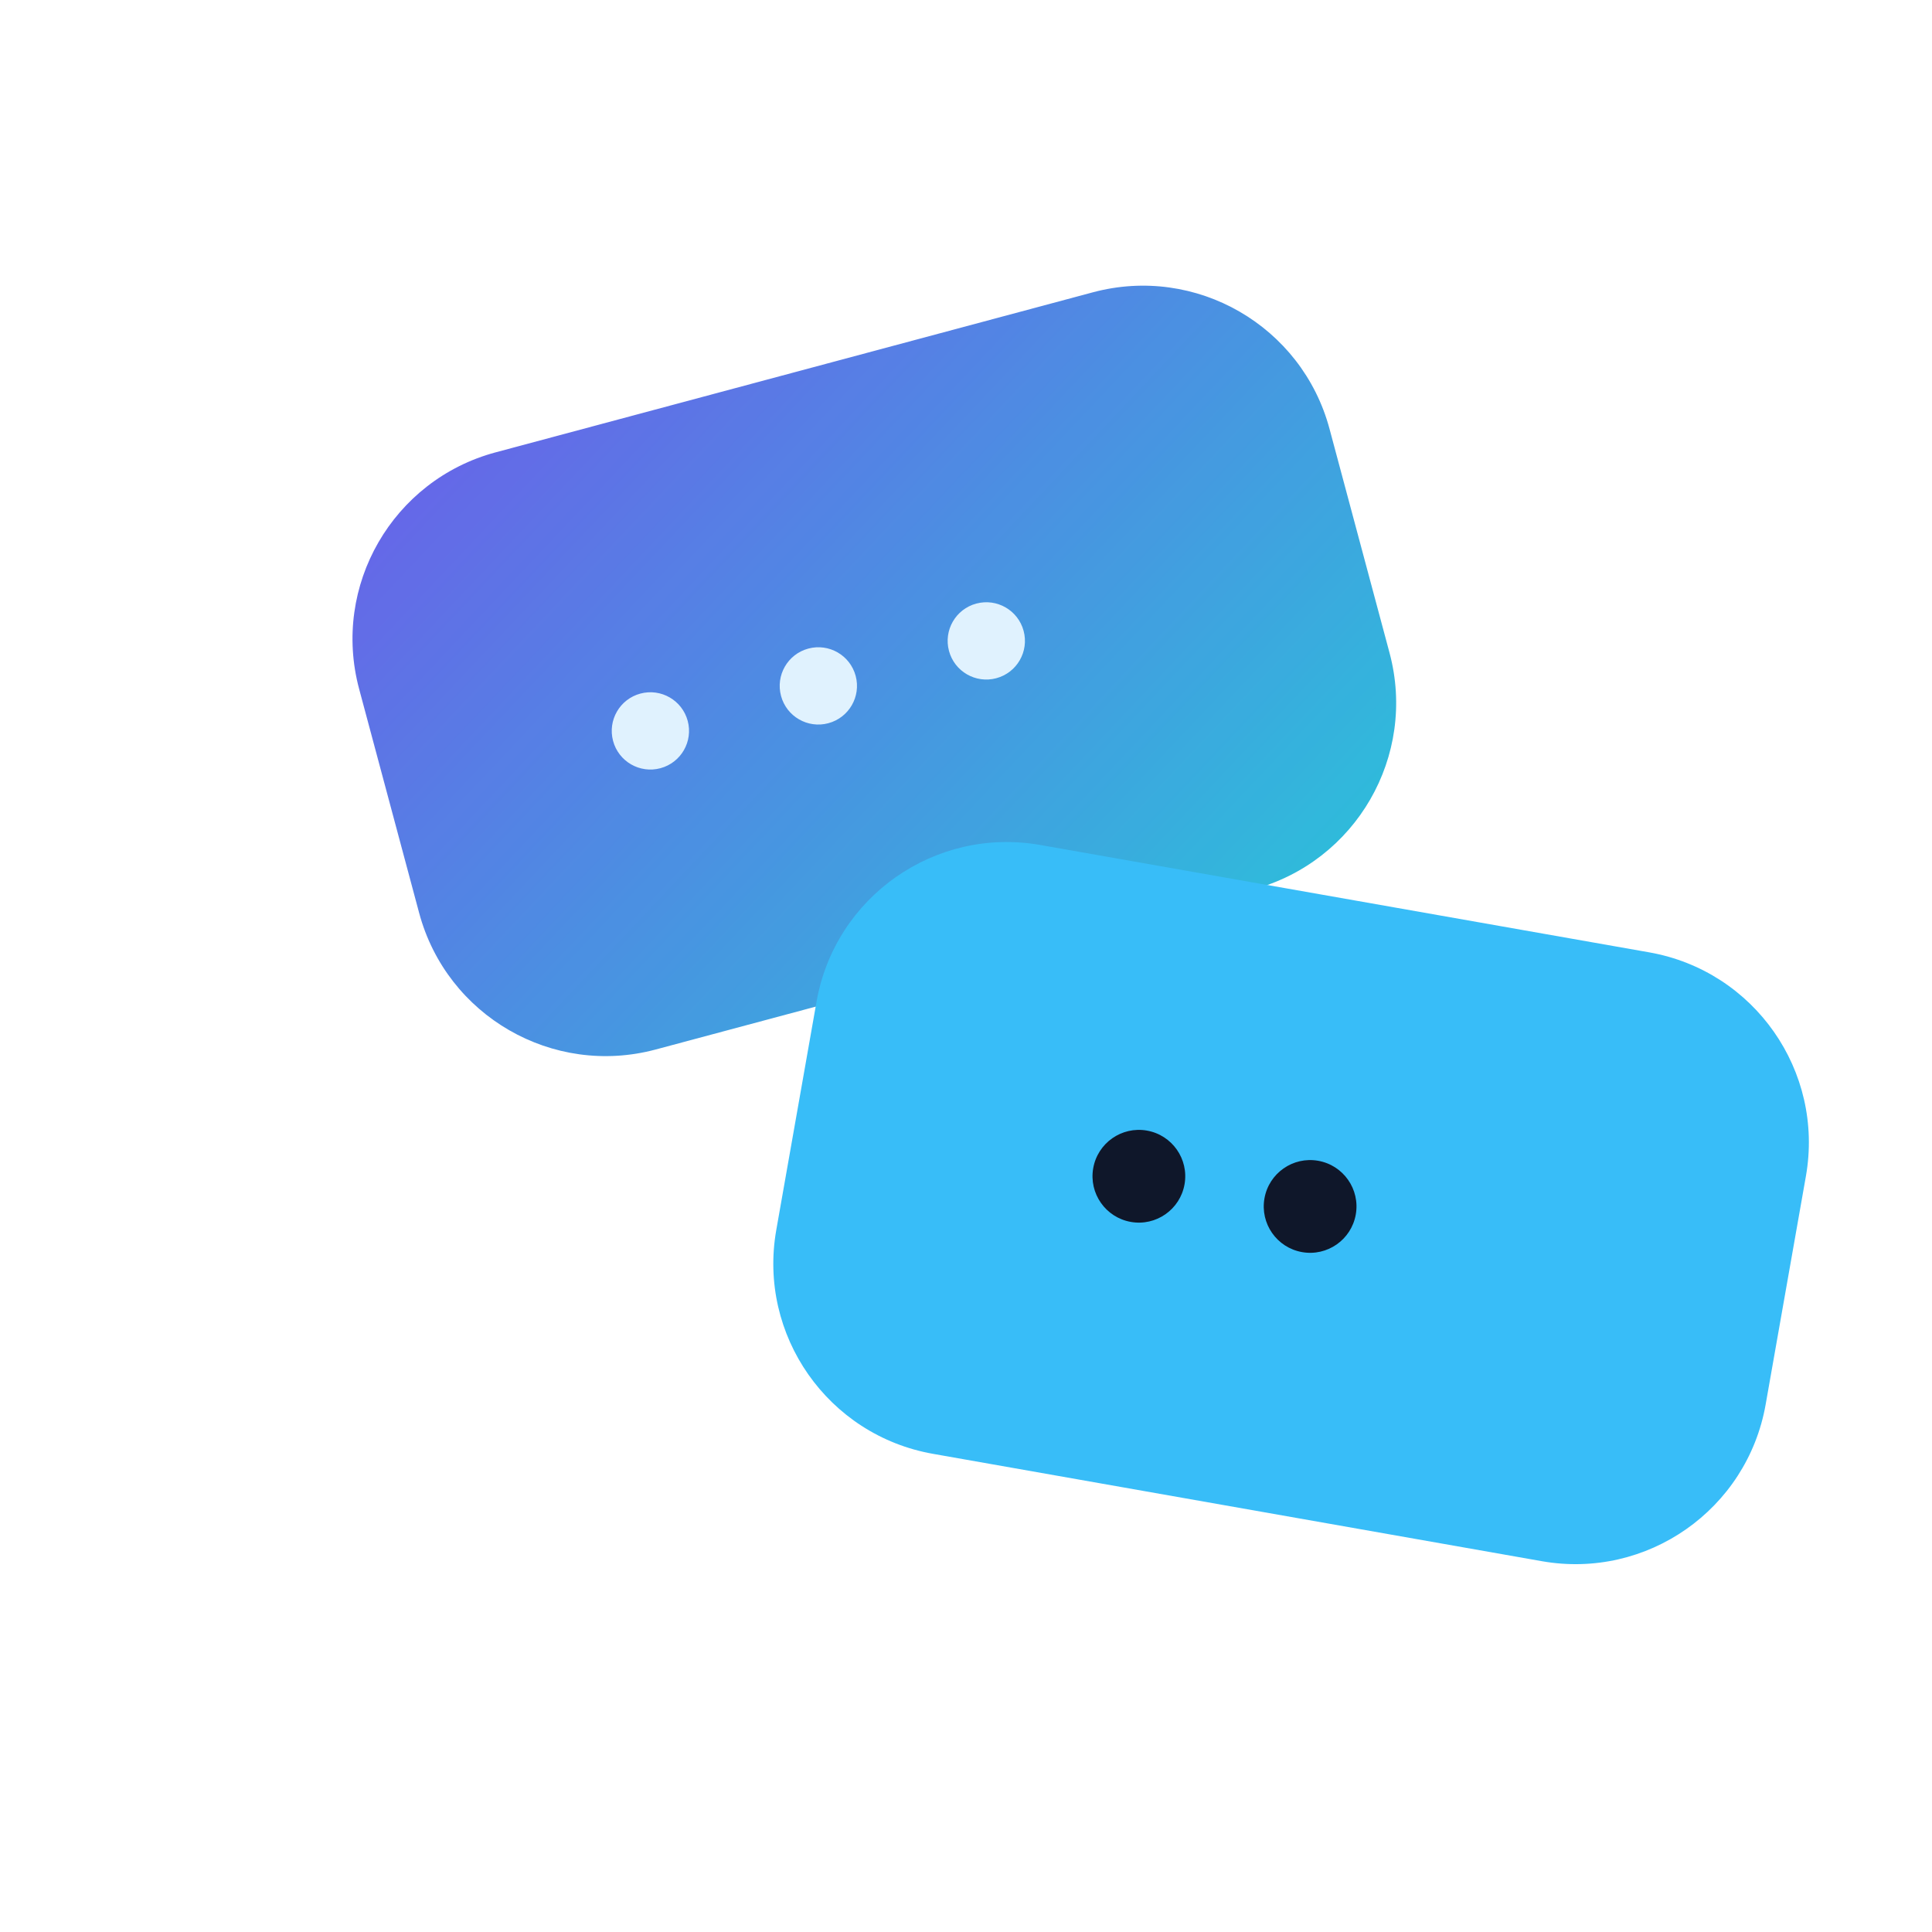
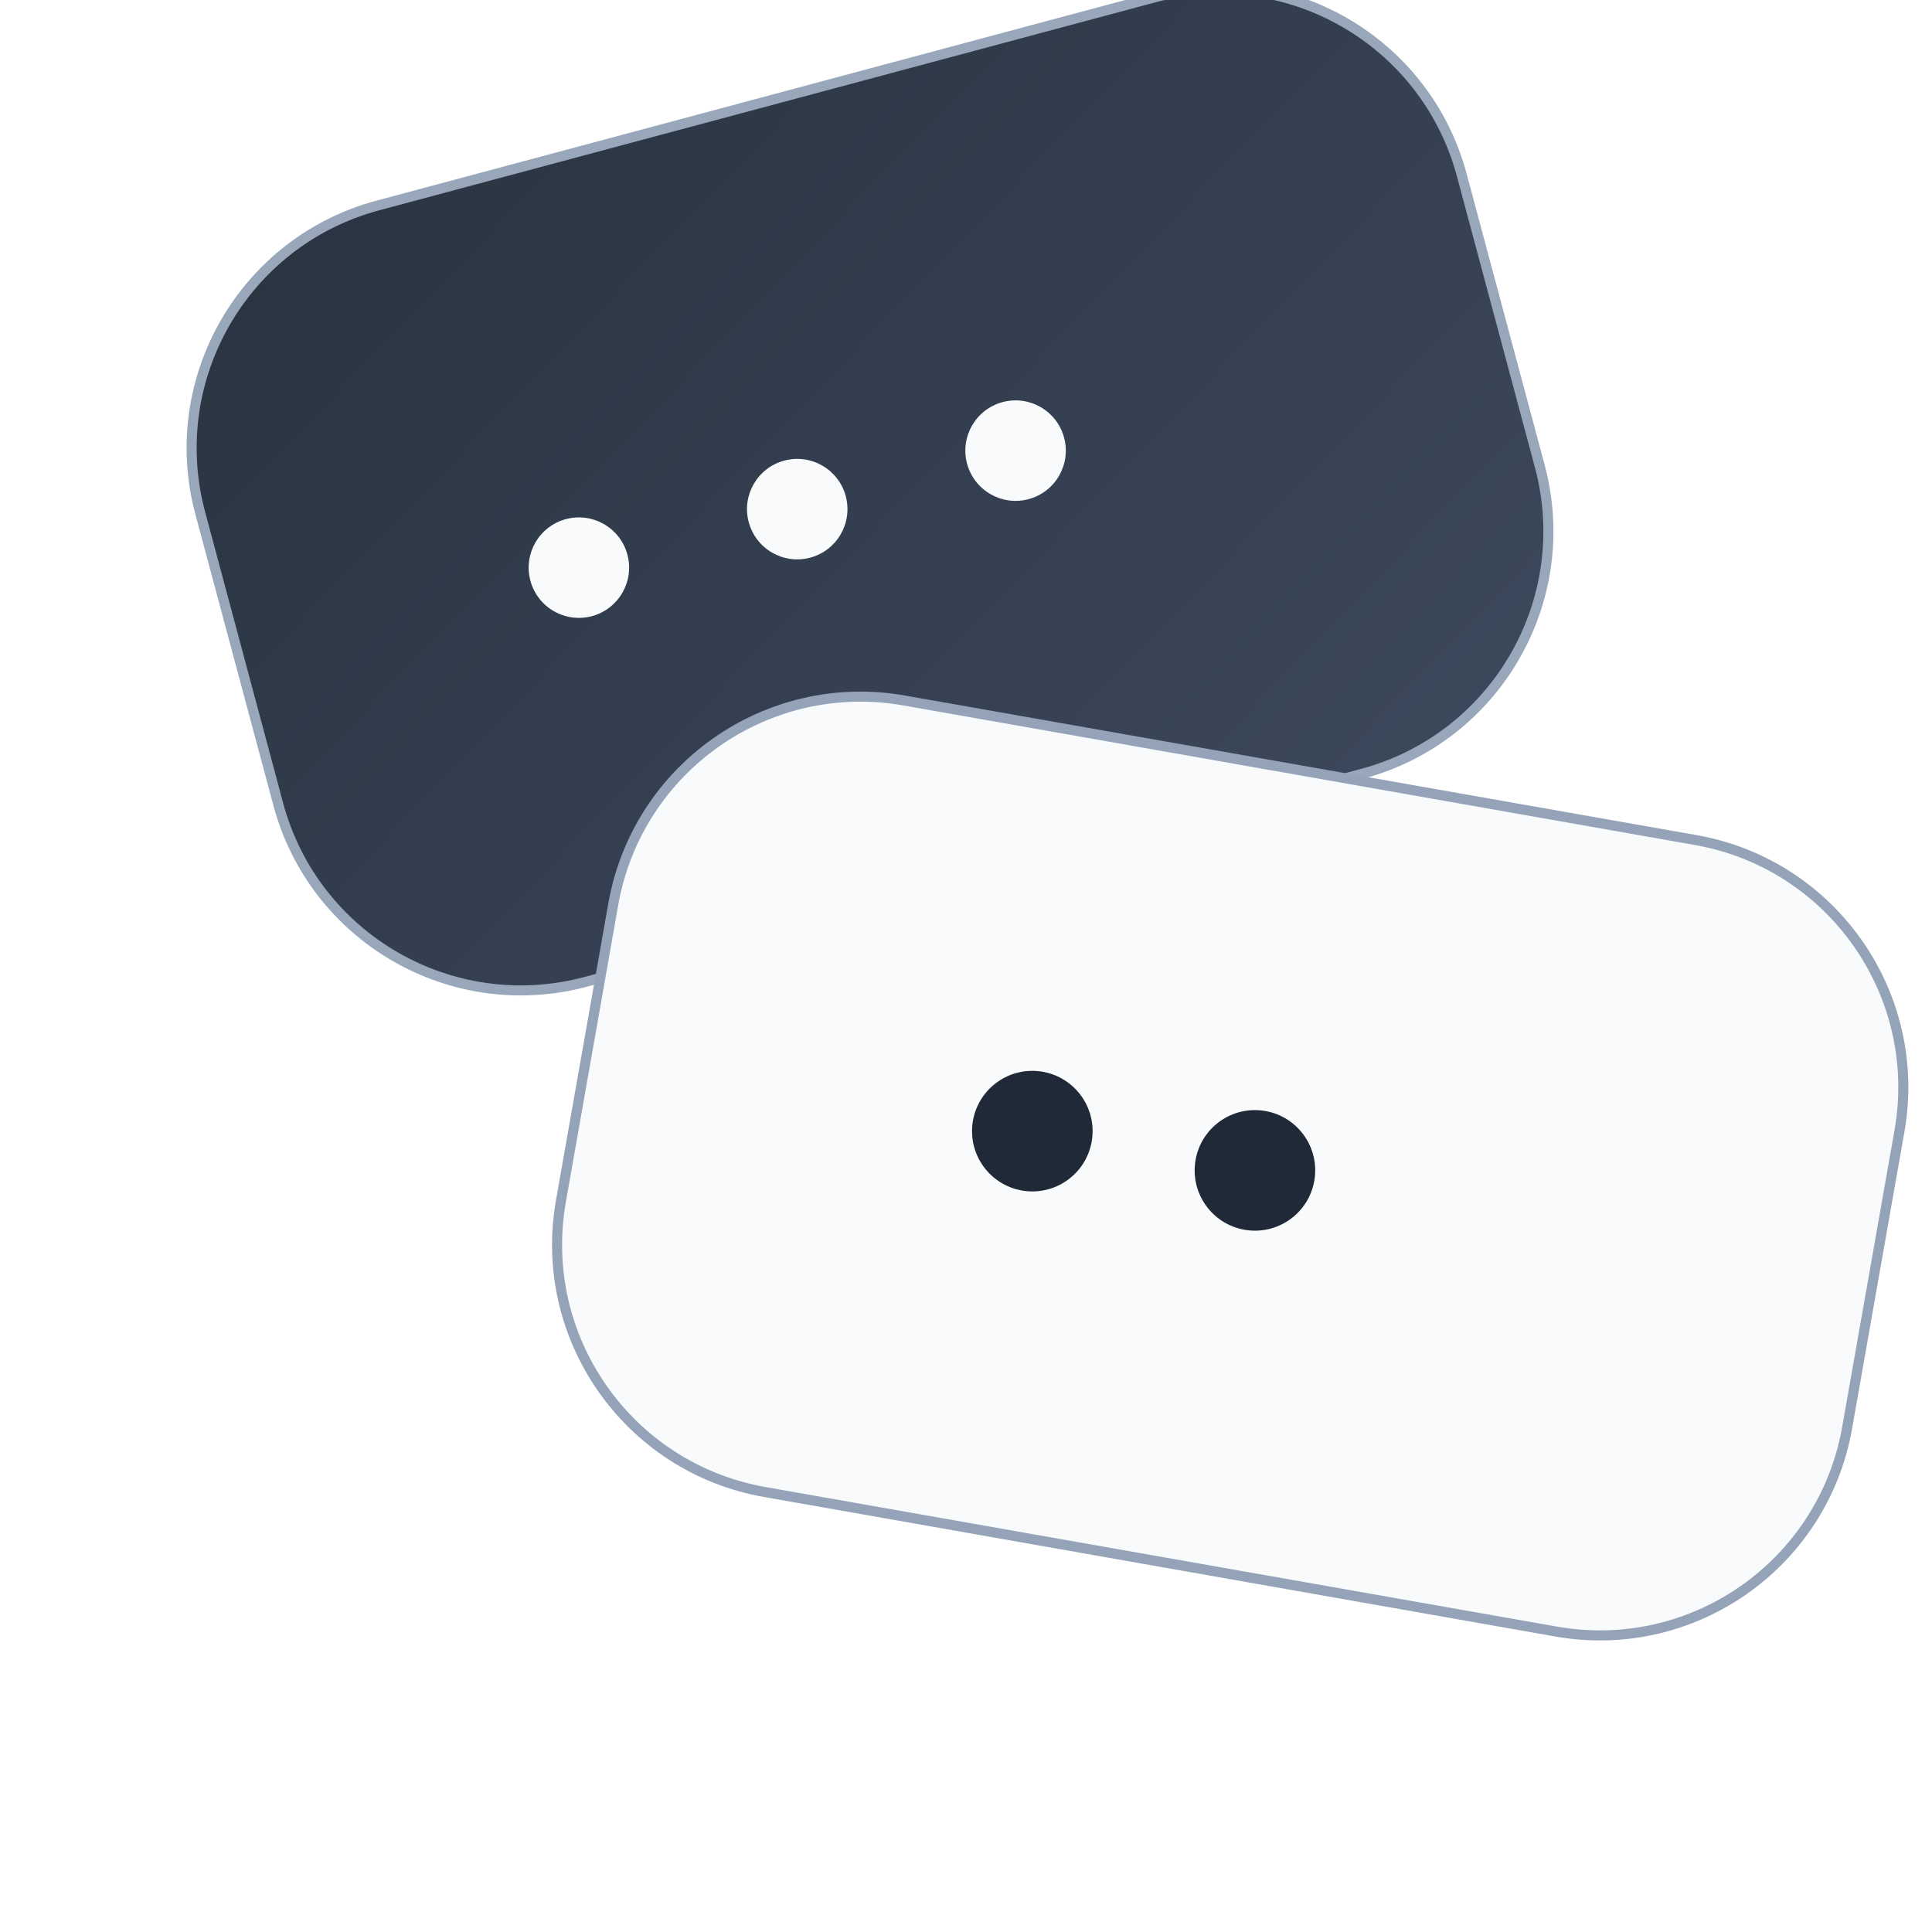
<svg xmlns="http://www.w3.org/2000/svg" width="600" height="600" viewBox="0 0 500 500">
  <defs>
    <linearGradient id="signalGradient" x1="0%" y1="0%" x2="100%" y2="100%">
-       <stop offset="0%" stop-color="#4F46E5" />
-       <stop offset="100%" stop-color="#06B6D4" />
+       <stop offset="0%" stop-color="#1F2937" />
+       <stop offset="100%" stop-color="#334155" />
    </linearGradient>
  </defs>
-   <g transform="translate(80 130) rotate(-15)">
-     <rect x="0" y="0" width="260" height="160" rx="50" fill="url(#signalGradient)" opacity="0.85" />
-     <circle cx="70" cy="80" r="10" fill="#E0F2FE" />
-     <circle cx="115" cy="80" r="10" fill="#E0F2FE" />
-     <circle cx="160" cy="80" r="10" fill="#E0F2FE" />
+   <g transform="translate(35 70) rotate(-15) scale(1.3)">
+     <rect x="0" y="0" width="260" height="160" rx="50" fill="url(#signalGradient)" stroke="#94A3B8" stroke-width="2" opacity="0.95" />
+     <circle cx="70" cy="80" r="10" fill="#F8FAFC" />
+     <circle cx="115" cy="80" r="10" fill="#F8FAFC" />
+     <circle cx="160" cy="80" r="10" fill="#F8FAFC" />
  </g>
-   <g transform="translate(220 210) rotate(10)">
-     <rect x="0" y="0" width="260" height="160" rx="50" fill="#38BDF8" />
-     <circle cx="90" cy="80" r="12" fill="#0F172A" />
-     <circle cx="135" cy="80" r="12" fill="#0F172A" />
+   <g transform="translate(170 170) rotate(10) scale(1.3)">
+     <rect x="0" y="0" width="260" height="160" rx="50" fill="#F8FAFC" stroke="#94A3B8" stroke-width="2" />
+     <circle cx="90" cy="80" r="12" fill="#1F2937" />
+     <circle cx="135" cy="80" r="12" fill="#1F2937" />
  </g>
</svg>
